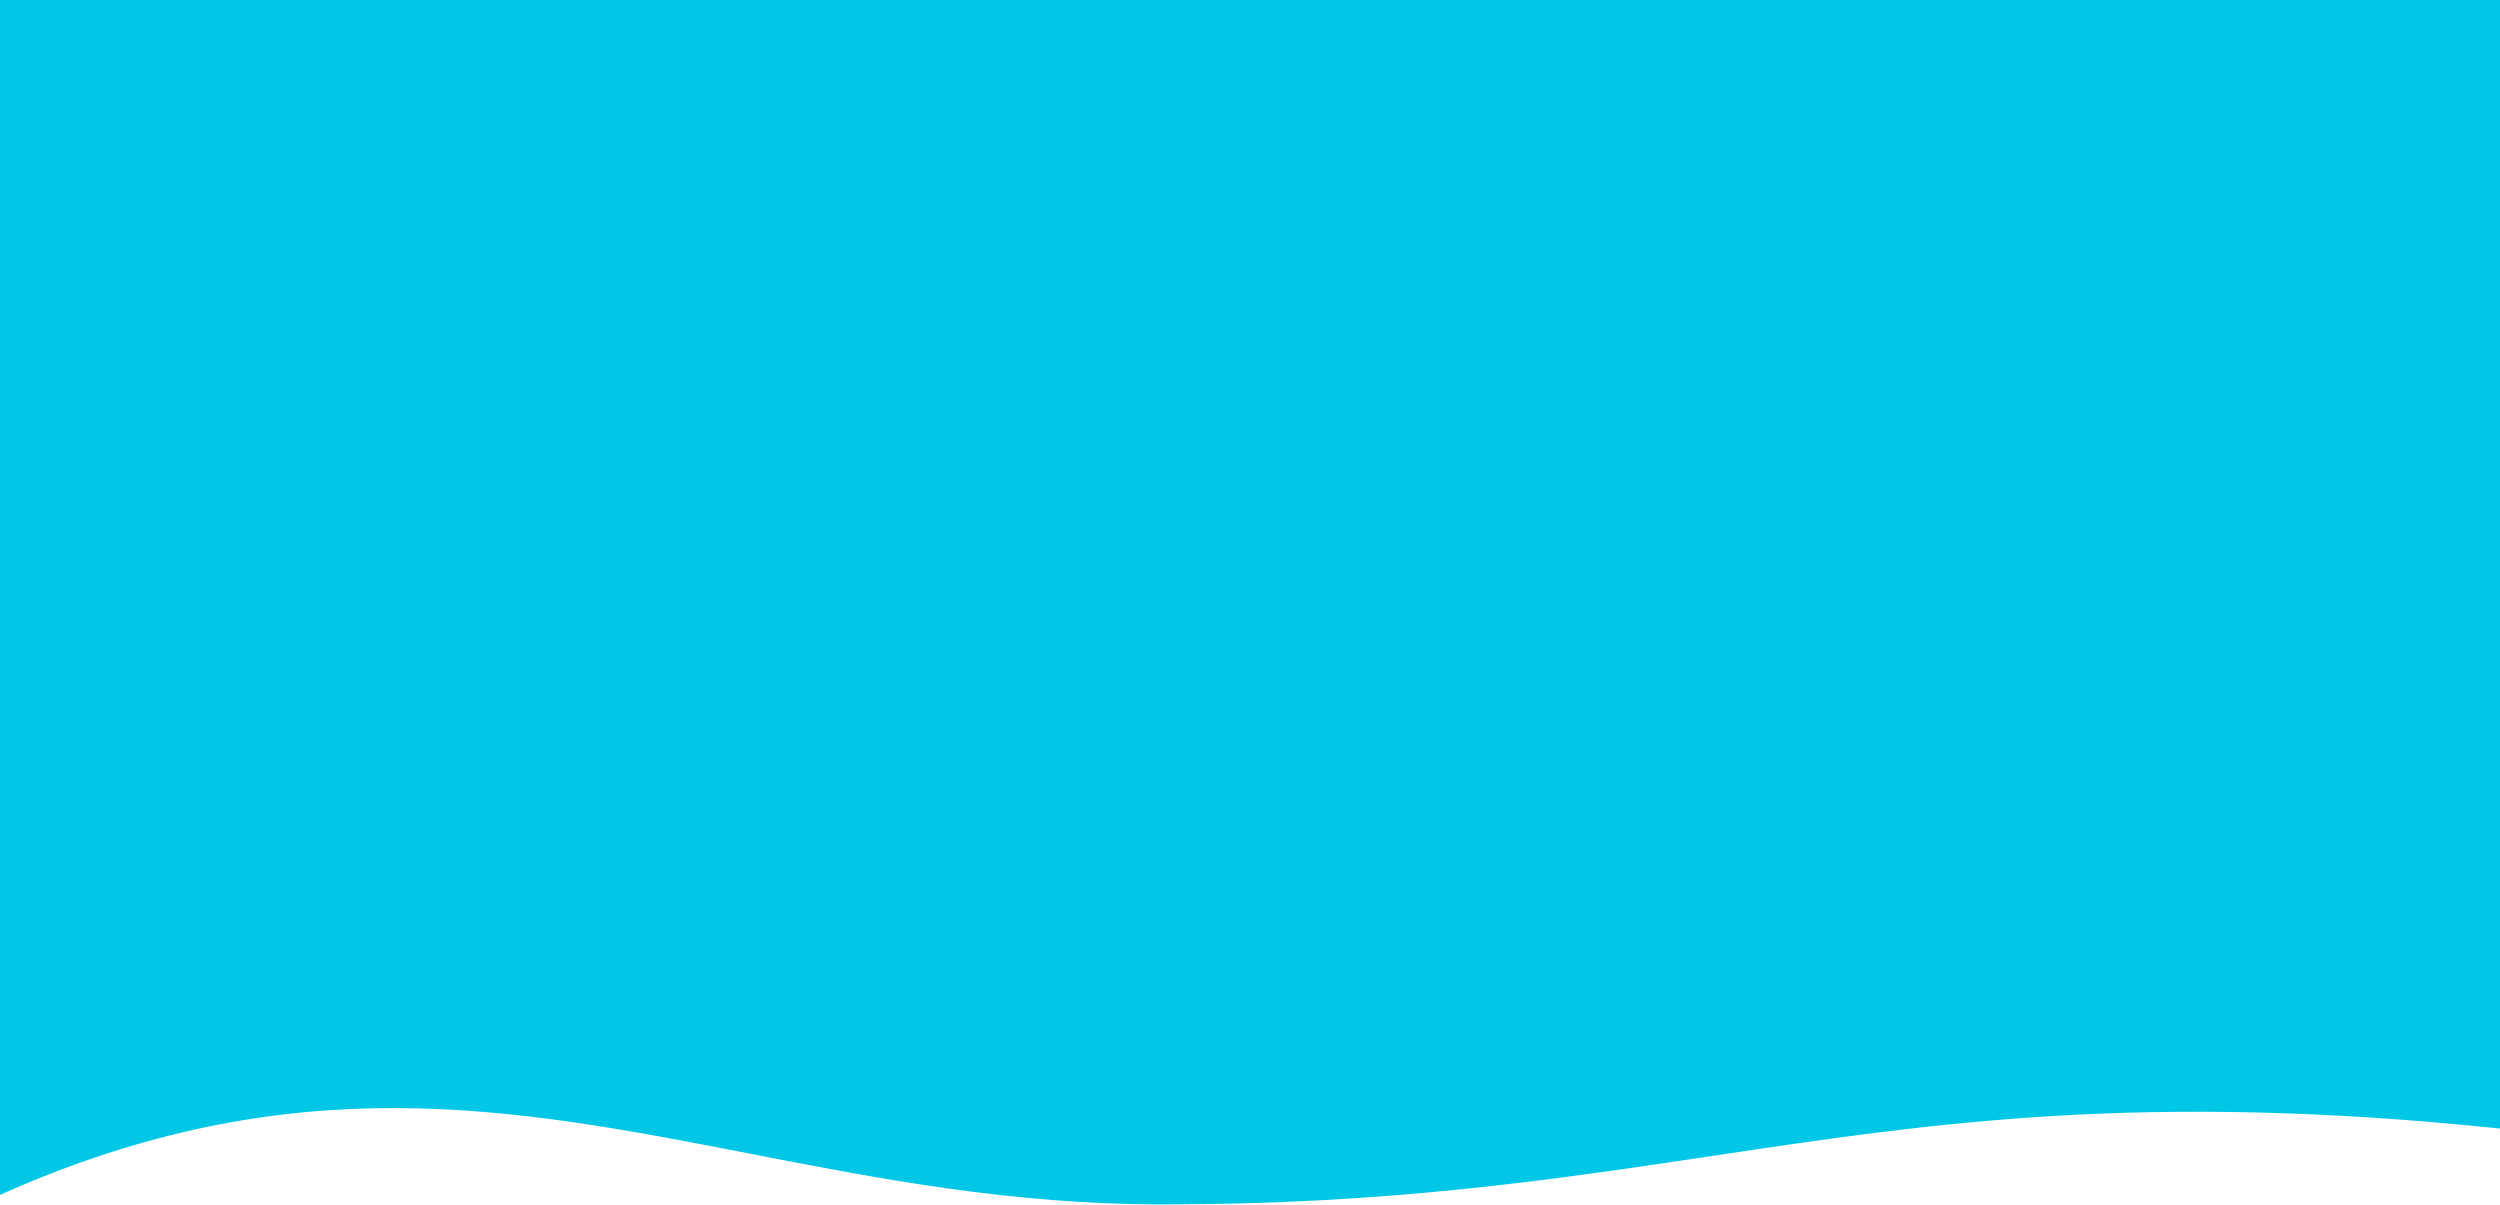
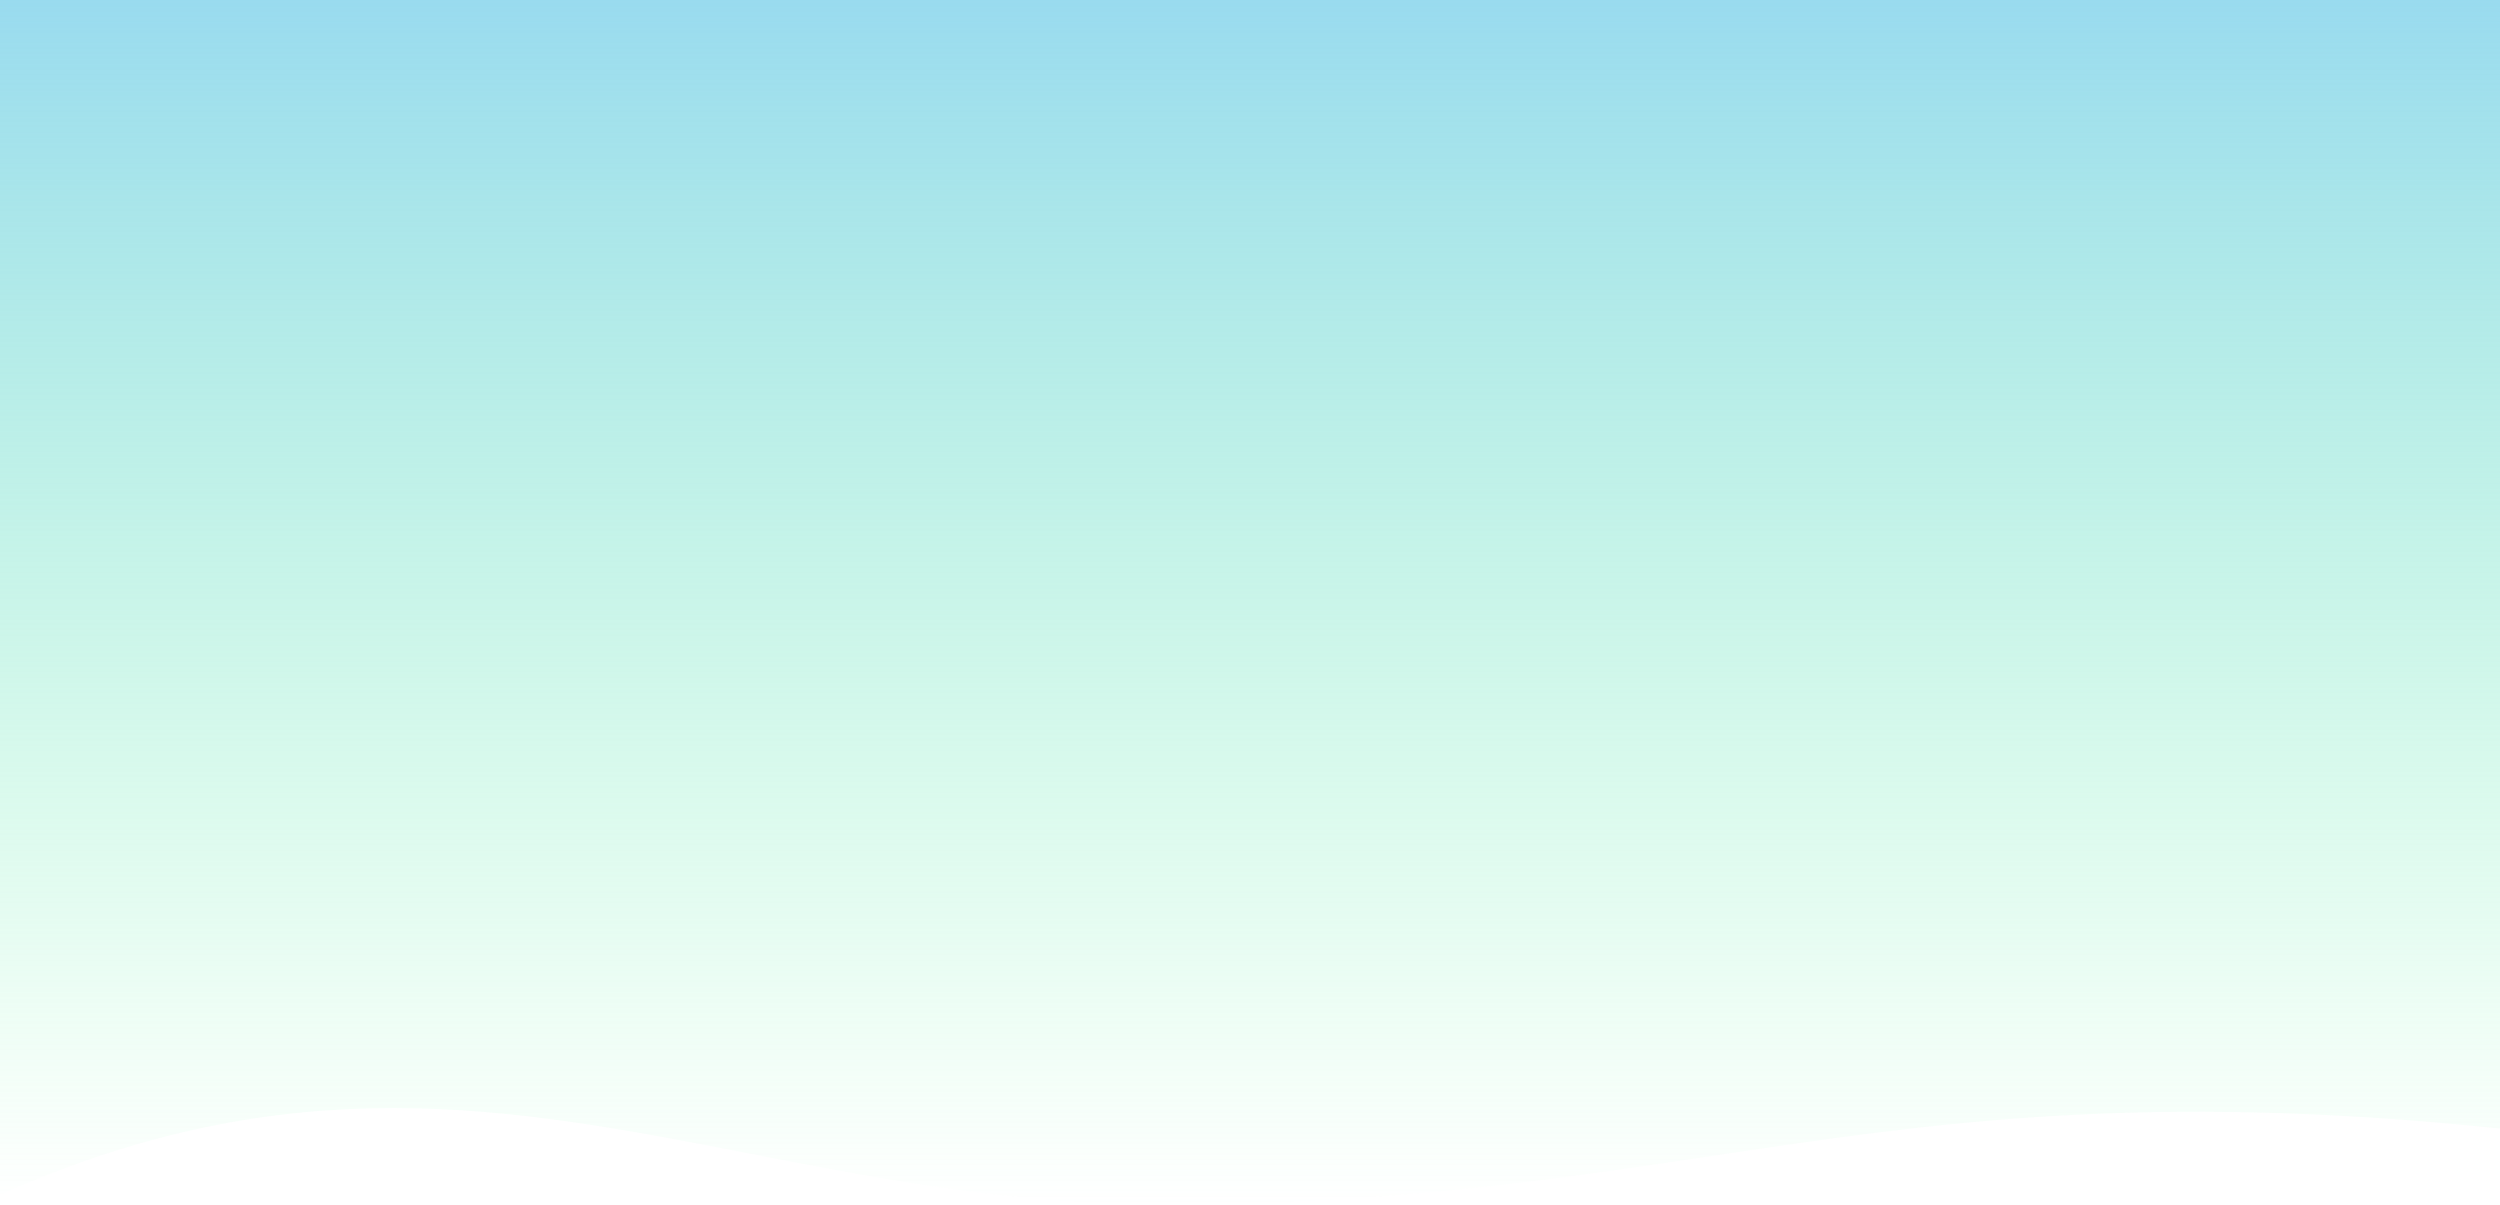
<svg xmlns="http://www.w3.org/2000/svg" width="1920" height="925" viewBox="0 0 1920 925" fill="none">
-   <path fill-rule="evenodd" clip-rule="evenodd" d="M1920 0H0V917.658C223.828 817.543 393.634 850.567 575.936 886.021C674.33 905.156 776.365 925 892.499 925C1066.63 925 1192.41 906.136 1314.45 887.832C1483.76 862.439 1645.89 838.122 1920 866.729V0Z" fill="#00C7E5" />
+   <path fill-rule="evenodd" clip-rule="evenodd" d="M1920 0H0V917.659C223.829 817.543 393.635 850.567 575.937 886.021C674.331 905.156 776.366 925 892.5 925C1066.63 925 1192.41 906.136 1314.46 887.832C1483.76 862.439 1645.89 838.123 1920 866.729V0Z" fill="url(#paint0_linear)" />
+   <defs>
+     <linearGradient id="paint0_linear" x1="1967.5" y1="925" x2="1967.5" y2="-101.5" gradientUnits="userSpaceOnUse">
+       <stop stop-color="#84FAB0" stop-opacity="0" />
+       <stop offset="1" stop-color="#8FD3F4" />
+     </linearGradient>
+   </defs>
</svg>
